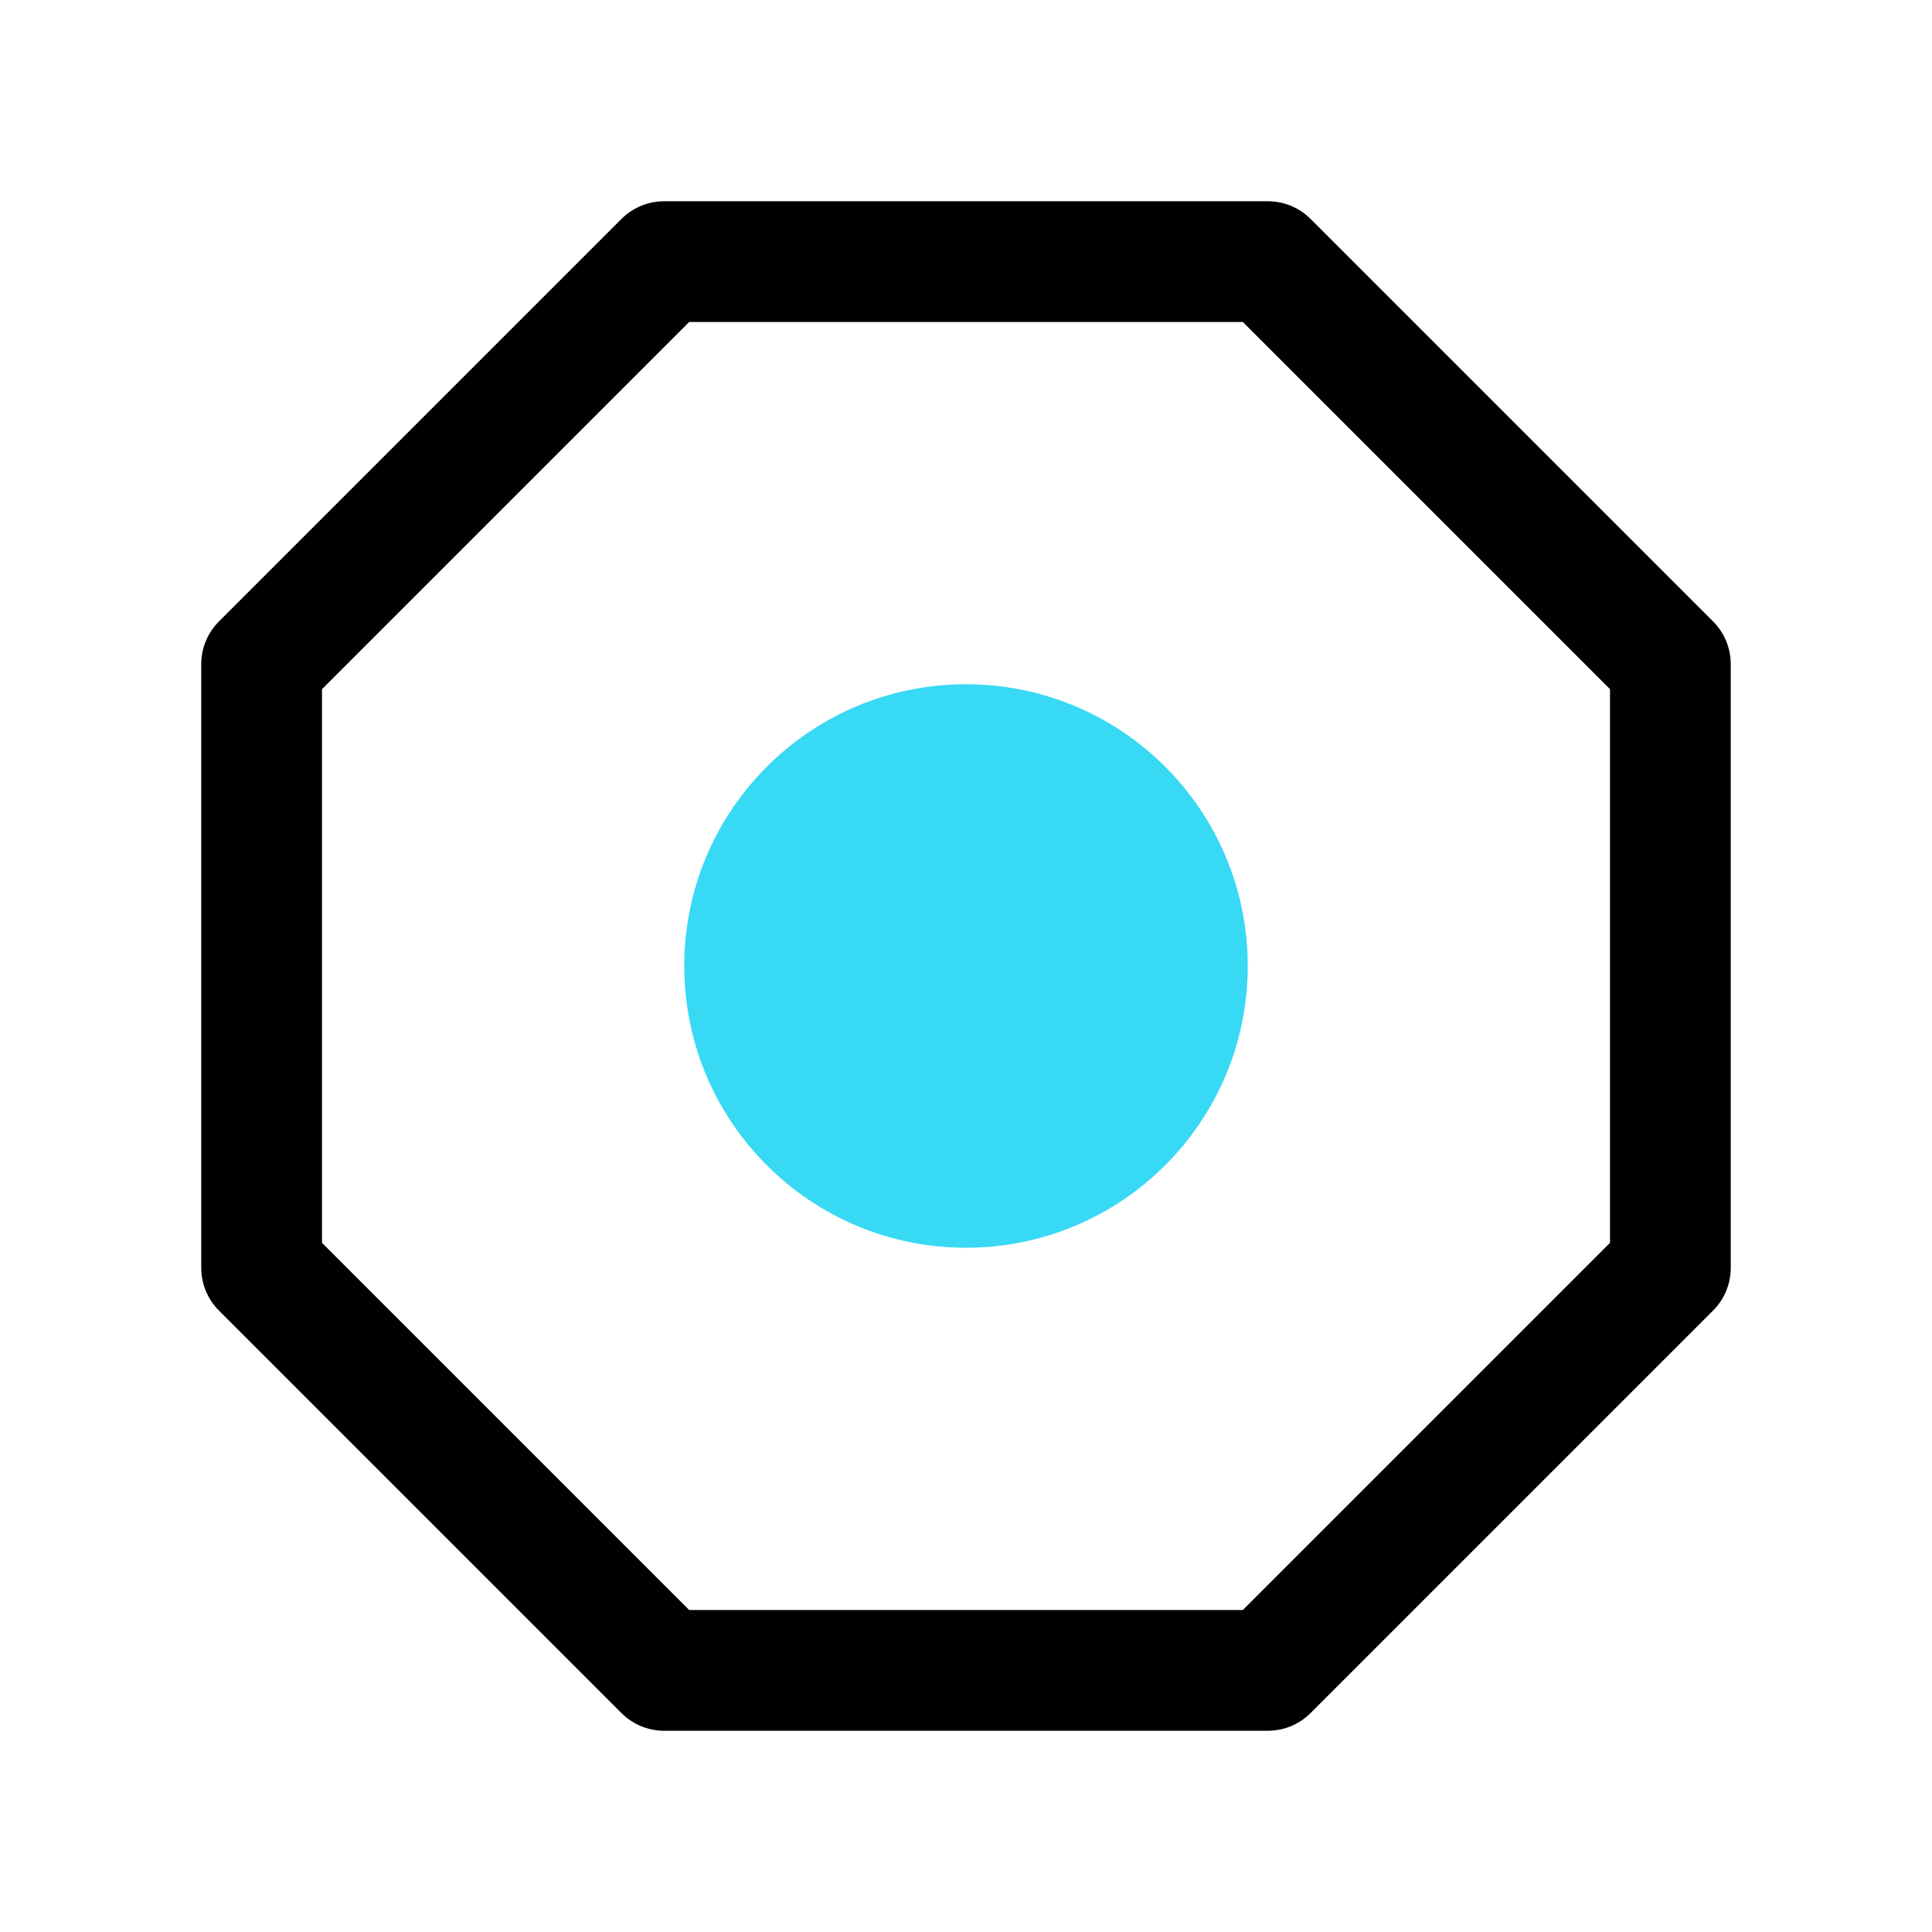
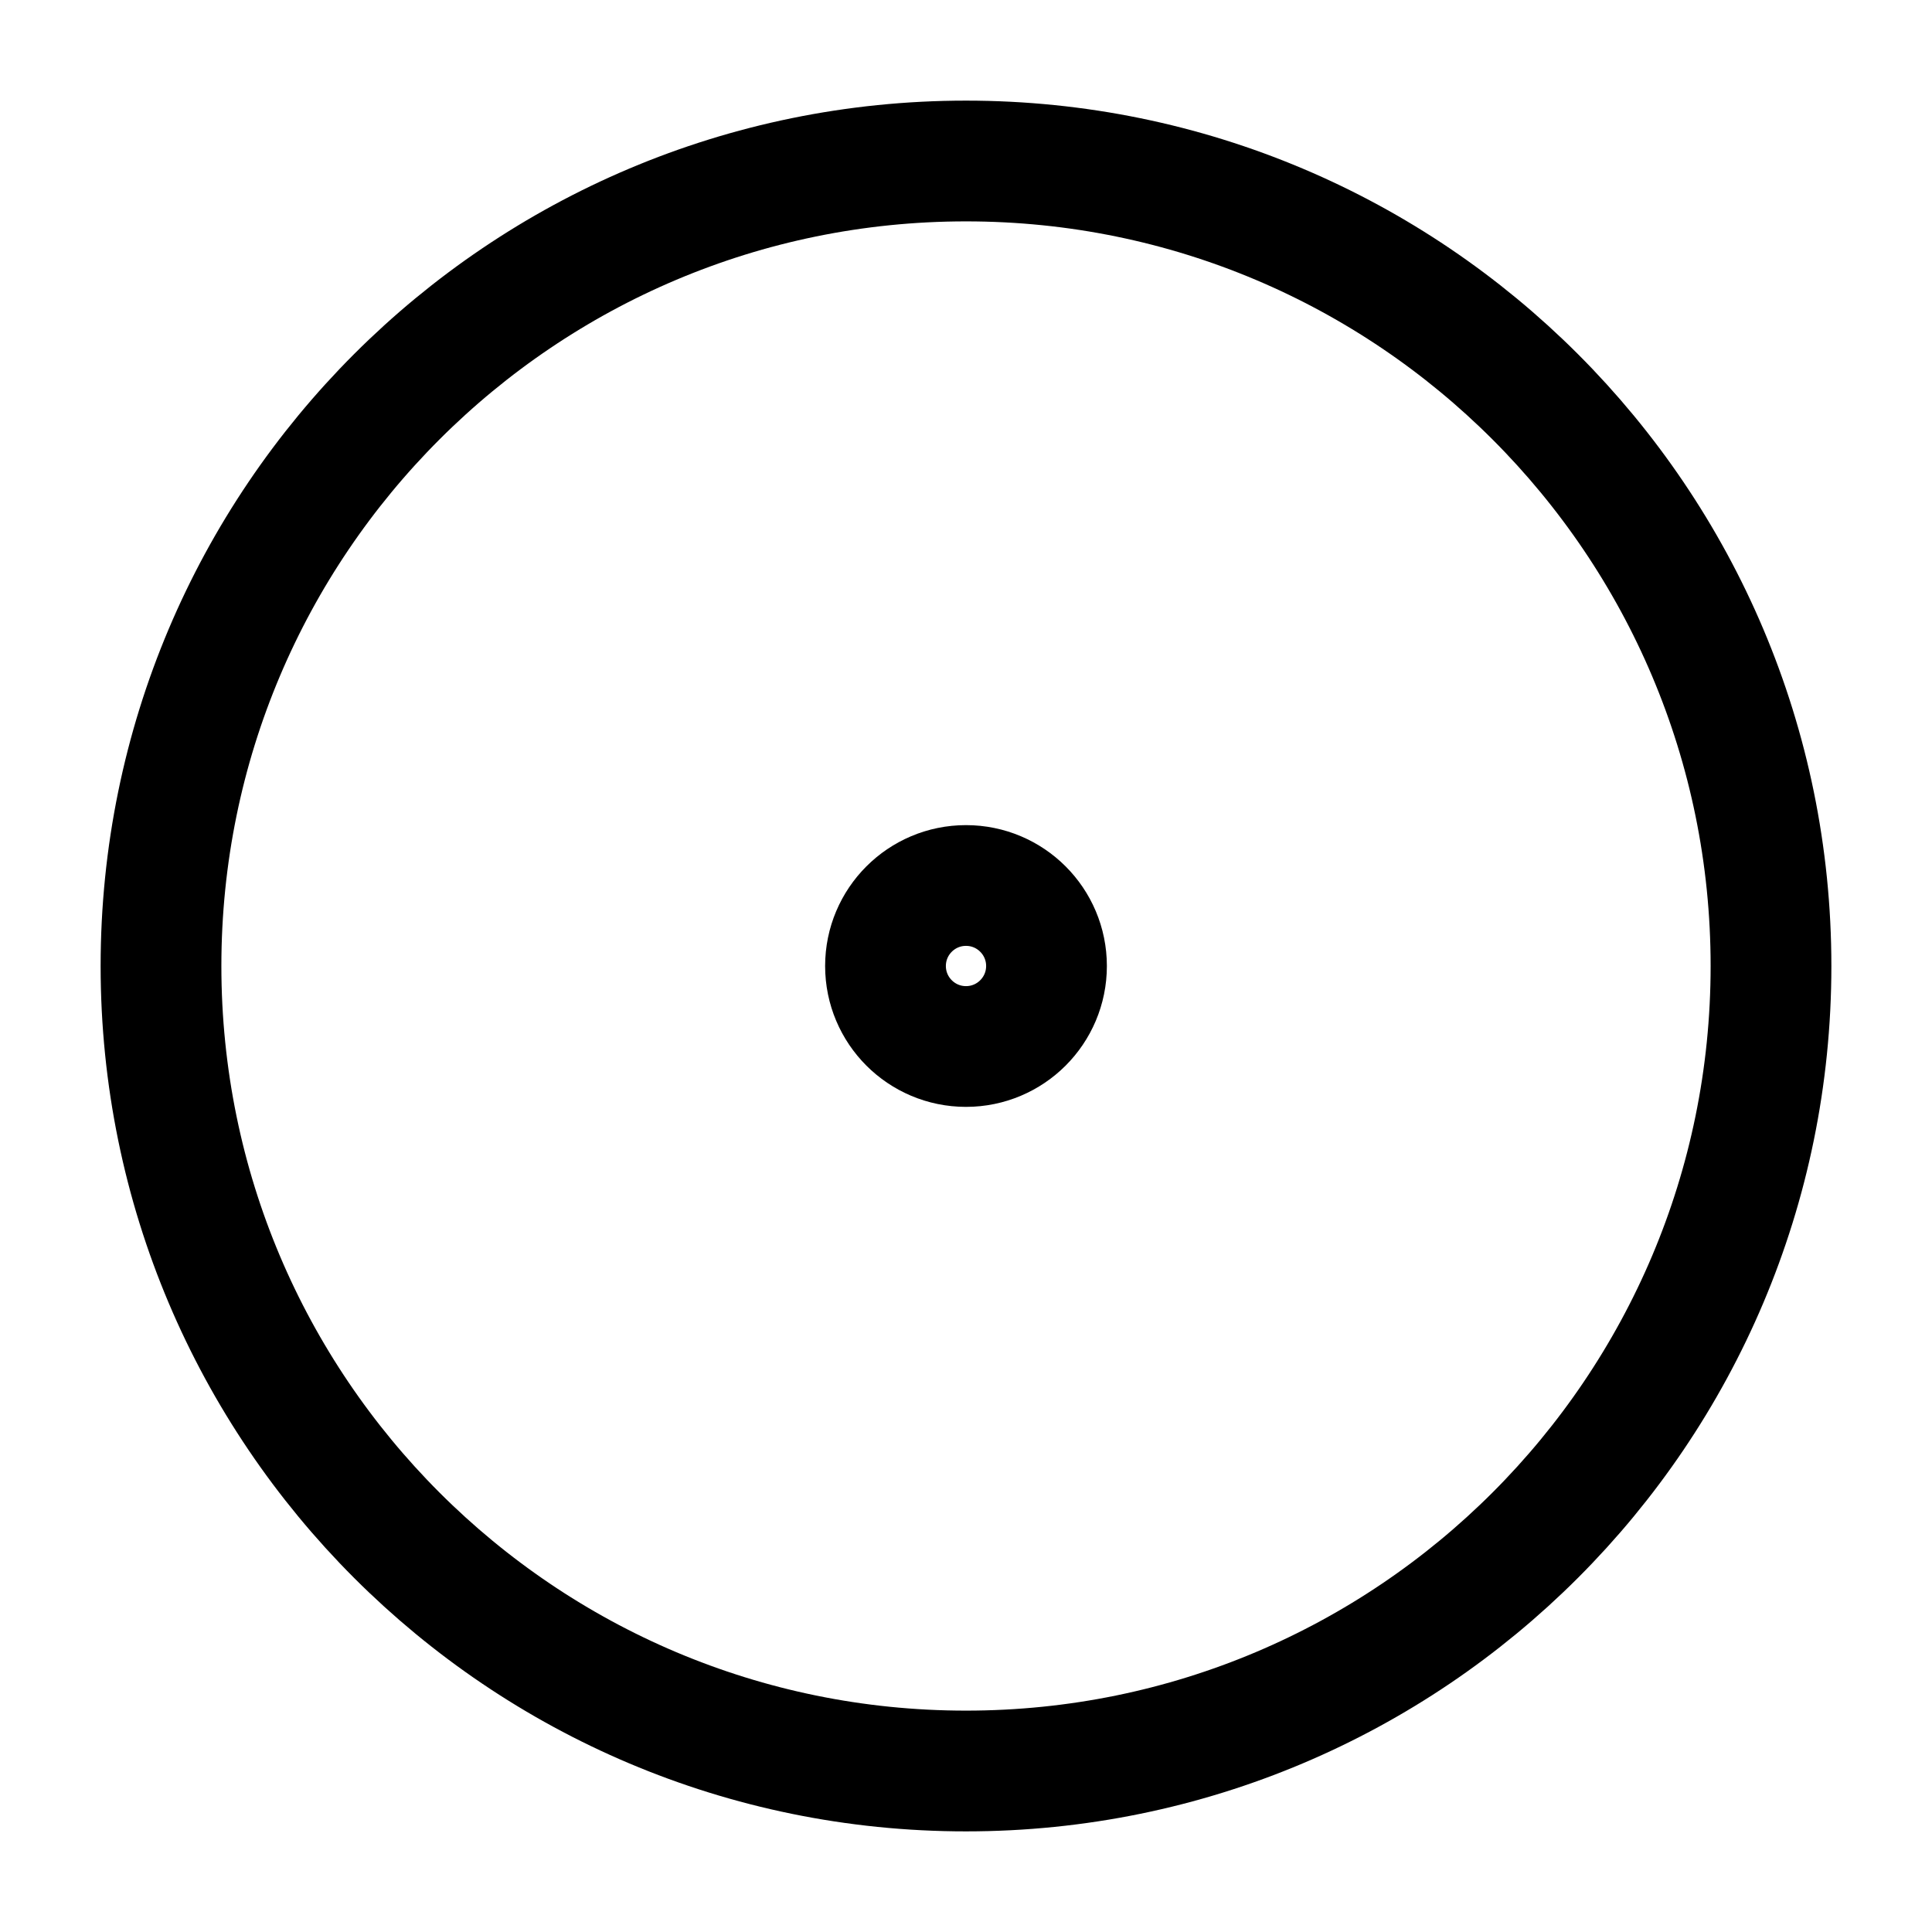
<svg xmlns="http://www.w3.org/2000/svg" width="24" height="24" viewBox="0 0 24 24" fill="none" stroke="currentColor" stroke-width="1.5" stroke-linecap="round" stroke-linejoin="round">
  <style>.accent{stroke:#38d9f5}.accent-fill{fill:#38d9f5}</style>
-   <path d="M8.25 3.25 H15.75 L20.75 8.25 V15.75 L15.75 20.75 H8.25 L3.25 15.75 V8.25 Z" />
-   <circle class="accent-fill" cx="12" cy="12" r="3.5" fill="currentColor" stroke="none" />
+   <circle cx="12" cy="12" r="1" />
+   <circle cx="12" cy="12" r="10" />
</svg>
